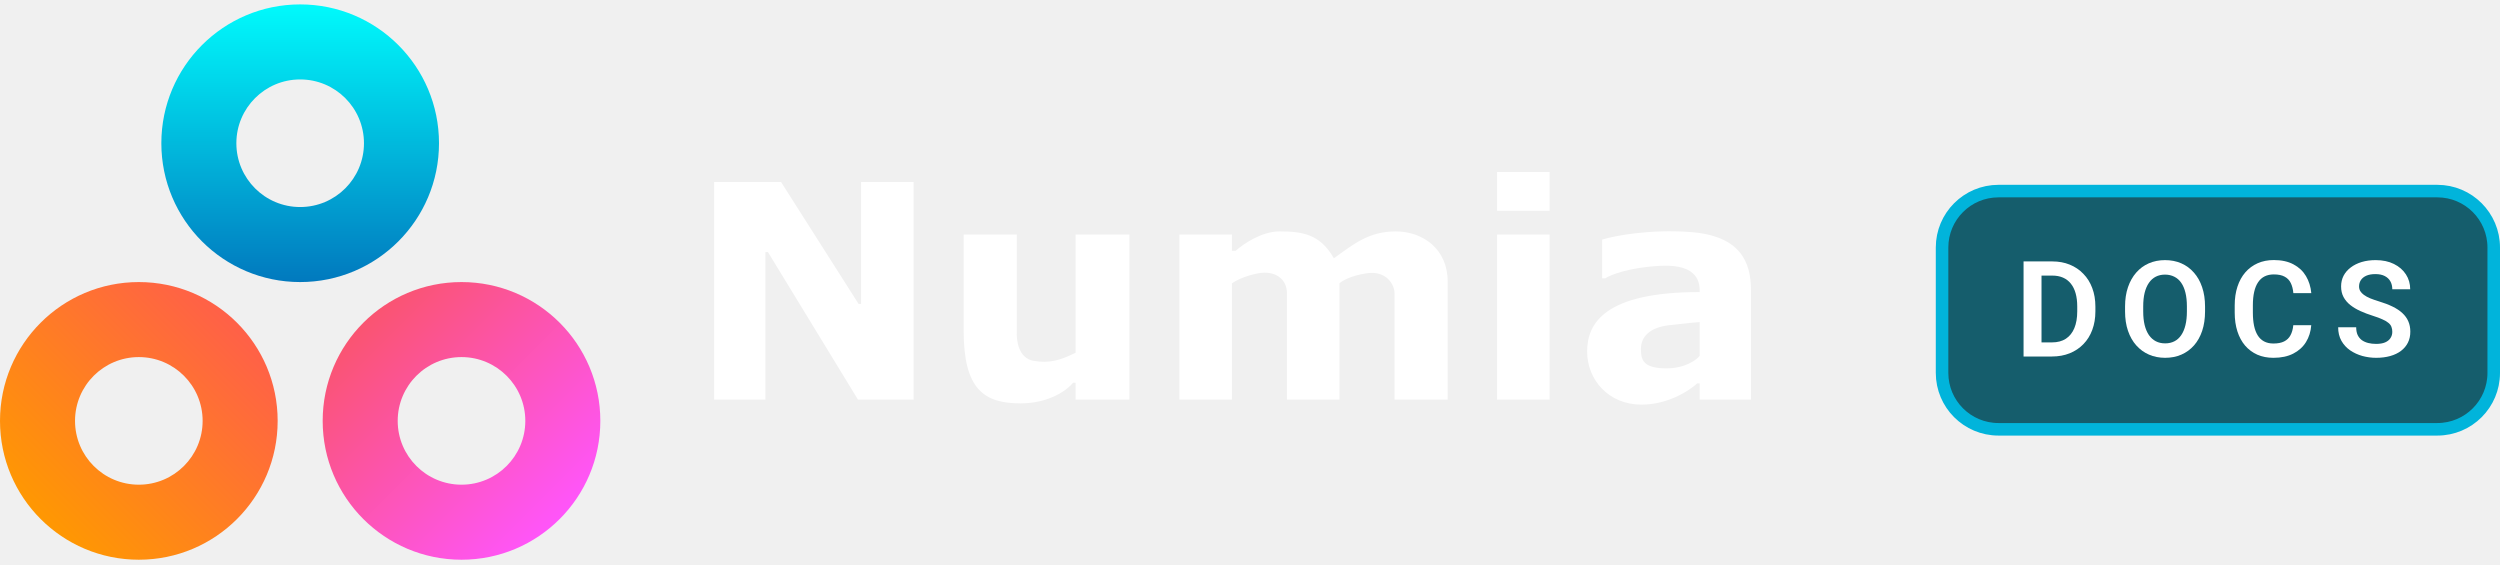
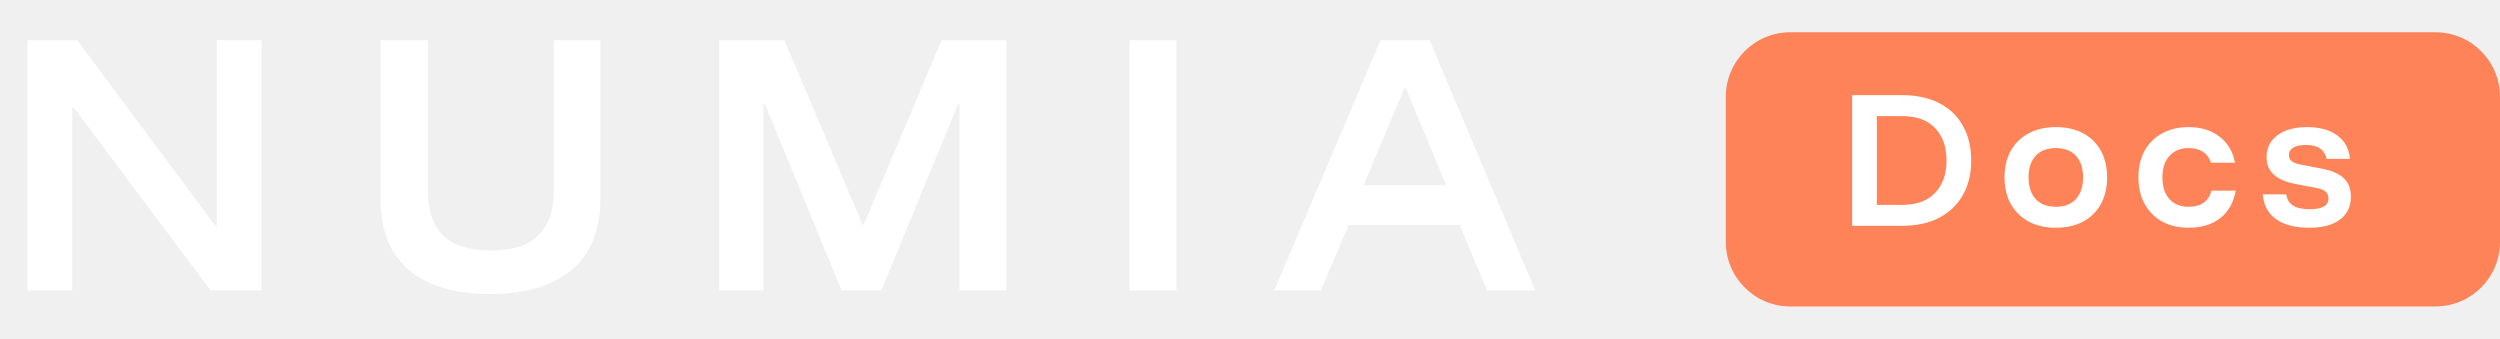
- <svg xmlns="http://www.w3.org/2000/svg" width="257" height="58" viewBox="0 0 257 58" fill="none">
-   <path fill-rule="evenodd" clip-rule="evenodd" d="M164.7 28.61V24.624C165.986 24.239 169.599 23.544 173.764 23.853C178.971 24.239 180 27.003 180 29.831V41.081H174.729V39.41H174.471C173.7 40.139 171.476 41.596 168.75 41.596C165.343 41.596 163.157 39.024 163.157 36.131C163.157 33.239 164.957 30.024 174.729 30.024C174.729 30.014 174.729 30.003 174.729 29.992C174.73 29.252 174.732 27.134 170.743 27.324C167.503 27.479 165.579 28.246 165.021 28.61H164.7ZM174.729 33.11V36.581C174.386 37.01 173.224 37.867 171.321 37.867C168.943 37.867 168.686 37.031 168.686 35.874C168.686 34.717 169.457 33.689 171.579 33.431C173.276 33.226 174.386 33.131 174.729 33.11Z" fill="white" />
-   <path d="M159.3 24.11H153.9V41.081H159.3V24.11Z" fill="white" />
-   <path d="M159.3 17.681H153.9V21.667H159.3V17.681Z" fill="white" />
-   <path d="M126.643 24.11H121.243V41.081H126.643V29.124C126.964 28.889 127.954 28.353 129.343 28.096C131.079 27.774 132.3 28.674 132.3 30.153V41.081H137.7V29.124C137.936 28.889 138.819 28.353 140.464 28.096C142.521 27.774 143.357 29.253 143.357 30.153V41.081H148.821V28.931C148.821 25.589 146.25 23.789 143.486 23.789C140.721 23.789 139.179 25.074 137.121 26.553C135.707 24.046 133.843 23.789 131.529 23.789C129.677 23.789 127.757 25.117 127.029 25.781H126.643V24.11Z" fill="white" />
-   <path d="M104.529 24.11H99.064V34.01C99.064 40.053 101.186 41.467 104.914 41.467C107.897 41.467 109.757 40.053 110.314 39.346H110.571V41.081H116.1V24.11H110.571V36.26C108.9 37.096 107.807 37.353 106.264 37.096C104.721 36.839 104.464 35.039 104.529 34.01V24.11Z" fill="white" />
-   <path d="M78.686 41.081H73.414V18.71H80.293L88.264 31.246H88.521V18.71H93.921V41.081H88.2L78.943 25.91H78.686V41.081Z" fill="white" />
-   <path d="M28.543 43.267C28.543 51.149 22.153 57.539 14.271 57.539C6.39 57.539 0 51.149 0 43.267C0 35.385 6.39 28.996 14.271 28.996C22.153 28.996 28.543 35.385 28.543 43.267ZM7.713 43.267C7.713 46.889 10.649 49.826 14.271 49.826C17.894 49.826 20.83 46.889 20.83 43.267C20.83 39.645 17.894 36.708 14.271 36.708C10.649 36.708 7.713 39.645 7.713 43.267Z" fill="url(#paint0_linear_4_150)" />
-   <path d="M61.714 43.267C61.714 51.149 55.325 57.539 47.443 57.539C39.561 57.539 33.171 51.149 33.171 43.267C33.171 35.385 39.561 28.996 47.443 28.996C55.325 28.996 61.714 35.385 61.714 43.267ZM40.884 43.267C40.884 46.889 43.821 49.826 47.443 49.826C51.065 49.826 54.002 46.889 54.002 43.267C54.002 39.645 51.065 36.708 47.443 36.708C43.821 36.708 40.884 39.645 40.884 43.267Z" fill="url(#paint1_linear_4_150)" />
-   <path d="M45.129 14.724C45.129 22.606 38.739 28.996 30.857 28.996C22.975 28.996 16.586 22.606 16.586 14.724C16.586 6.842 22.975 0.453 30.857 0.453C38.739 0.453 45.129 6.842 45.129 14.724ZM24.298 14.724C24.298 18.347 27.235 21.283 30.857 21.283C34.479 21.283 37.416 18.347 37.416 14.724C37.416 11.102 34.479 8.166 30.857 8.166C27.235 8.166 24.298 11.102 24.298 14.724Z" fill="url(#paint2_linear_4_150)" />
-   <rect x="199.644" y="19.644" width="56.711" height="24.489" rx="5.8" fill="#155D6C" />
-   <rect x="199.644" y="19.644" width="56.711" height="24.489" rx="5.8" stroke="#01B4DB" stroke-width="1.289" />
-   <path d="M245.928 34.111C245.928 33.923 245.899 33.755 245.841 33.608C245.787 33.455 245.687 33.319 245.539 33.198C245.396 33.073 245.192 32.952 244.928 32.836C244.669 32.715 244.333 32.589 243.921 32.46C243.465 32.316 243.04 32.155 242.646 31.976C242.252 31.797 241.905 31.589 241.605 31.352C241.31 31.115 241.079 30.842 240.914 30.533C240.748 30.22 240.665 29.857 240.665 29.445C240.665 29.043 240.75 28.676 240.92 28.345C241.095 28.013 241.341 27.729 241.659 27.492C241.977 27.25 242.35 27.065 242.78 26.935C243.214 26.805 243.693 26.74 244.217 26.74C244.942 26.74 245.568 26.872 246.096 27.136C246.629 27.4 247.04 27.758 247.331 28.21C247.622 28.662 247.768 29.17 247.768 29.734H245.928C245.928 29.43 245.863 29.161 245.734 28.928C245.608 28.696 245.416 28.512 245.156 28.378C244.901 28.244 244.579 28.177 244.19 28.177C243.814 28.177 243.5 28.233 243.25 28.345C243.004 28.456 242.818 28.609 242.693 28.801C242.572 28.993 242.511 29.208 242.511 29.445C242.511 29.624 242.554 29.786 242.639 29.929C242.724 30.067 242.852 30.2 243.022 30.325C243.192 30.446 243.402 30.56 243.653 30.667C243.908 30.77 244.203 30.873 244.539 30.976C245.076 31.137 245.546 31.316 245.948 31.513C246.356 31.71 246.694 31.934 246.962 32.184C247.235 32.435 247.439 32.717 247.573 33.03C247.712 33.343 247.781 33.699 247.781 34.097C247.781 34.518 247.698 34.894 247.533 35.225C247.367 35.556 247.13 35.838 246.821 36.071C246.512 36.304 246.141 36.481 245.707 36.602C245.277 36.722 244.796 36.783 244.264 36.783C243.789 36.783 243.319 36.72 242.854 36.595C242.393 36.465 241.974 36.273 241.598 36.017C241.223 35.758 240.923 35.431 240.699 35.037C240.475 34.639 240.363 34.174 240.363 33.641H242.216C242.216 33.95 242.265 34.214 242.364 34.433C242.467 34.648 242.61 34.825 242.793 34.964C242.981 35.098 243.201 35.196 243.451 35.259C243.702 35.322 243.973 35.353 244.264 35.353C244.639 35.353 244.948 35.301 245.19 35.198C245.436 35.091 245.62 34.943 245.74 34.755C245.866 34.567 245.928 34.353 245.928 34.111Z" fill="white" />
-   <path d="M235.75 33.433H237.596C237.547 34.086 237.365 34.666 237.052 35.172C236.739 35.673 236.303 36.067 235.743 36.353C235.184 36.639 234.506 36.783 233.709 36.783C233.096 36.783 232.543 36.675 232.051 36.461C231.563 36.241 231.145 35.93 230.796 35.527C230.451 35.12 230.187 34.632 230.004 34.064C229.82 33.491 229.728 32.849 229.728 32.137V31.392C229.728 30.681 229.822 30.038 230.01 29.466C230.198 28.893 230.467 28.405 230.816 28.002C231.169 27.595 231.592 27.282 232.085 27.062C232.581 26.843 233.136 26.733 233.749 26.733C234.546 26.733 235.22 26.881 235.77 27.177C236.32 27.467 236.748 27.868 237.052 28.378C237.357 28.888 237.54 29.474 237.603 30.137H235.757C235.721 29.725 235.631 29.376 235.488 29.09C235.349 28.803 235.139 28.586 234.857 28.439C234.58 28.286 234.21 28.21 233.749 28.21C233.391 28.21 233.076 28.277 232.803 28.412C232.534 28.546 232.311 28.747 232.132 29.016C231.953 29.28 231.818 29.611 231.729 30.009C231.639 30.403 231.595 30.86 231.595 31.379V32.137C231.595 32.634 231.635 33.079 231.715 33.473C231.796 33.867 231.921 34.2 232.091 34.473C232.261 34.746 232.481 34.955 232.749 35.098C233.018 35.241 233.338 35.313 233.709 35.313C234.161 35.313 234.528 35.241 234.81 35.098C235.096 34.955 235.314 34.744 235.461 34.467C235.613 34.189 235.71 33.845 235.75 33.433Z" fill="white" />
-   <path d="M226.679 31.513V32.017C226.679 32.755 226.581 33.419 226.384 34.01C226.187 34.596 225.907 35.096 225.545 35.507C225.182 35.919 224.75 36.234 224.249 36.454C223.748 36.673 223.191 36.783 222.577 36.783C221.973 36.783 221.418 36.673 220.913 36.454C220.411 36.234 219.977 35.919 219.61 35.507C219.243 35.096 218.959 34.596 218.758 34.01C218.556 33.419 218.456 32.755 218.456 32.017V31.513C218.456 30.77 218.556 30.105 218.758 29.519C218.959 28.933 219.241 28.434 219.604 28.022C219.966 27.606 220.398 27.288 220.899 27.069C221.405 26.85 221.96 26.74 222.564 26.74C223.177 26.74 223.734 26.85 224.236 27.069C224.737 27.288 225.169 27.606 225.531 28.022C225.898 28.434 226.18 28.933 226.377 29.519C226.578 30.105 226.679 30.77 226.679 31.513ZM224.813 32.017V31.5C224.813 30.967 224.764 30.499 224.665 30.097C224.567 29.689 224.421 29.347 224.229 29.07C224.036 28.792 223.799 28.584 223.517 28.445C223.235 28.302 222.918 28.23 222.564 28.23C222.206 28.23 221.888 28.302 221.611 28.445C221.338 28.584 221.105 28.792 220.913 29.07C220.72 29.347 220.572 29.689 220.47 30.097C220.371 30.499 220.322 30.967 220.322 31.5V32.017C220.322 32.545 220.371 33.012 220.47 33.419C220.572 33.827 220.72 34.171 220.913 34.453C221.11 34.731 221.347 34.941 221.624 35.084C221.902 35.227 222.219 35.299 222.577 35.299C222.935 35.299 223.253 35.227 223.531 35.084C223.808 34.941 224.041 34.731 224.229 34.453C224.421 34.171 224.567 33.827 224.665 33.419C224.764 33.012 224.813 32.545 224.813 32.017Z" fill="white" />
-   <path d="M210.942 36.648H208.834L208.848 35.198H210.942C211.511 35.198 211.987 35.073 212.372 34.822C212.757 34.567 213.048 34.203 213.245 33.728C213.442 33.249 213.54 32.677 213.54 32.01V31.506C213.54 30.992 213.484 30.537 213.372 30.144C213.26 29.75 213.095 29.419 212.876 29.15C212.661 28.881 212.395 28.678 212.077 28.539C211.759 28.4 211.394 28.331 210.983 28.331H208.794V26.874H210.983C211.636 26.874 212.231 26.984 212.768 27.203C213.31 27.423 213.777 27.738 214.171 28.15C214.57 28.557 214.874 29.045 215.084 29.613C215.299 30.182 215.406 30.817 215.406 31.52V32.01C215.406 32.708 215.299 33.343 215.084 33.916C214.874 34.485 214.57 34.972 214.171 35.38C213.777 35.787 213.307 36.1 212.761 36.319C212.215 36.539 211.609 36.648 210.942 36.648ZM209.868 26.874V36.648H208.022V26.874H209.868Z" fill="white" />
-   <defs>
-     <linearGradient id="paint0_linear_4_150" x1="25.246" y1="34.074" x2="5.06" y2="54.26" gradientUnits="userSpaceOnUse">
-       <stop stop-color="#FF6048" />
-       <stop offset="1" stop-color="#FF9802" />
-     </linearGradient>
-     <linearGradient id="paint1_linear_4_150" x1="36.643" y1="33.946" x2="56.829" y2="54.131" gradientUnits="userSpaceOnUse">
-       <stop stop-color="#FA5471" />
-       <stop offset="1" stop-color="#FF55FA" />
-     </linearGradient>
-     <linearGradient id="paint2_linear_4_150" x1="30.857" y1="0.453" x2="30.857" y2="28.996" gradientUnits="userSpaceOnUse">
-       <stop stop-color="#00FAFC" />
-       <stop offset="1" stop-color="#0179BE" />
-     </linearGradient>
-   </defs>
+ <svg xmlns="http://www.w3.org/2000/svg" width="155" height="21" viewBox="0 0 155 21" fill="none">
+   <path d="M16.216 18H13.057L4.557 6.647H4.48V18H1.704V2.492H4.786L13.363 14.018H13.44V2.492H16.216V18ZM30.352 18.23C28.973 18.23 27.773 18.019 26.752 17.598C25.731 17.164 24.946 16.507 24.397 15.626C23.861 14.745 23.593 13.635 23.593 12.295V2.492H26.542V11.931C26.542 13.092 26.854 13.986 27.48 14.611C28.105 15.224 29.094 15.53 30.447 15.53C31.8 15.53 32.783 15.211 33.396 14.573C34.021 13.922 34.334 13.048 34.334 11.95V2.492H37.225V12.333C37.225 14.286 36.618 15.76 35.406 16.756C34.206 17.738 32.521 18.23 30.352 18.23ZM44.593 18V2.492H48.633L53.477 13.922H53.553L58.378 2.492H62.398V18H59.488V6.436H59.412L54.645 18H52.175L47.408 6.417H47.331V18H44.593ZM70.026 18V2.492H72.936V18H70.026ZM79.006 18L85.592 2.492H88.636L95.183 18H92.197L90.493 13.941H83.62L81.897 18H79.006ZM84.539 11.491H89.67L87.162 5.479H87.066L84.539 11.491Z" fill="white" />
+   <rect x="107" y="2" width="48" height="17" rx="4" fill="#FE8358" />
+   <path d="M114.834 14V5.9H117.944C118.824 5.9 119.584 6.063 120.224 6.39C120.864 6.717 121.354 7.183 121.694 7.79C122.041 8.397 122.214 9.117 122.214 9.95C122.214 10.777 122.041 11.493 121.694 12.1C121.347 12.707 120.854 13.177 120.214 13.51C119.574 13.837 118.817 14 117.944 14H114.834ZM116.364 12.7H117.944C118.831 12.7 119.507 12.453 119.974 11.96C120.447 11.46 120.684 10.79 120.684 9.95C120.684 9.103 120.447 8.433 119.974 7.94C119.507 7.447 118.831 7.2 117.944 7.2H116.364V12.7ZM127.47 14.12C126.823 14.12 126.26 13.993 125.78 13.74C125.306 13.48 124.936 13.117 124.67 12.65C124.41 12.183 124.28 11.633 124.28 11C124.28 10.36 124.41 9.807 124.67 9.34C124.936 8.873 125.31 8.513 125.79 8.26C126.27 8.007 126.83 7.88 127.47 7.88C128.123 7.88 128.683 8.007 129.15 8.26C129.623 8.513 129.99 8.873 130.25 9.34C130.51 9.807 130.64 10.36 130.64 11C130.64 11.633 130.51 12.187 130.25 12.66C129.99 13.127 129.623 13.487 129.15 13.74C128.676 13.993 128.116 14.12 127.47 14.12ZM127.47 12.82C128.003 12.82 128.416 12.66 128.71 12.34C129.003 12.013 129.15 11.567 129.15 11C129.15 10.427 129.003 9.98 128.71 9.66C128.416 9.34 128.003 9.18 127.47 9.18C126.93 9.18 126.51 9.34 126.21 9.66C125.916 9.98 125.77 10.423 125.77 10.99C125.77 11.563 125.916 12.013 126.21 12.34C126.51 12.66 126.93 12.82 127.47 12.82ZM135.691 14.12C135.071 14.12 134.528 13.993 134.061 13.74C133.595 13.48 133.231 13.117 132.971 12.65C132.711 12.183 132.581 11.633 132.581 11C132.581 10.367 132.708 9.817 132.961 9.35C133.221 8.883 133.585 8.523 134.051 8.27C134.518 8.01 135.065 7.88 135.691 7.88C136.465 7.88 137.105 8.077 137.611 8.47C138.118 8.857 138.438 9.397 138.571 10.09H137.081C136.981 9.79 136.815 9.563 136.581 9.41C136.348 9.257 136.051 9.18 135.691 9.18C135.198 9.18 134.805 9.34 134.511 9.66C134.218 9.973 134.071 10.42 134.071 11C134.071 11.58 134.218 12.03 134.511 12.35C134.805 12.663 135.198 12.82 135.691 12.82C136.465 12.82 136.938 12.487 137.111 11.82H138.611C138.485 12.547 138.168 13.113 137.661 13.52C137.155 13.92 136.498 14.12 135.691 14.12ZM143.155 14.12C142.289 14.12 141.605 13.94 141.105 13.58C140.605 13.213 140.335 12.703 140.295 12.05H141.745C141.792 12.363 141.935 12.597 142.175 12.75C142.415 12.897 142.762 12.97 143.215 12.97C143.982 12.97 144.365 12.747 144.365 12.3C144.365 12.12 144.305 11.98 144.185 11.88C144.072 11.78 143.879 11.703 143.605 11.65L142.285 11.4C141.112 11.173 140.525 10.62 140.525 9.74C140.525 9.173 140.749 8.723 141.195 8.39C141.642 8.05 142.259 7.88 143.045 7.88C143.832 7.88 144.455 8.053 144.915 8.4C145.382 8.74 145.642 9.223 145.695 9.85H144.255C144.182 9.55 144.042 9.333 143.835 9.2C143.635 9.06 143.345 8.99 142.965 8.99C142.625 8.99 142.365 9.043 142.185 9.15C142.005 9.257 141.915 9.413 141.915 9.62C141.915 9.773 141.972 9.897 142.085 9.99C142.199 10.083 142.379 10.153 142.625 10.2L143.975 10.46C144.589 10.58 145.039 10.78 145.325 11.06C145.612 11.34 145.755 11.717 145.755 12.19C145.755 12.797 145.532 13.27 145.085 13.61C144.639 13.95 143.995 14.12 143.155 14.12Z" fill="white" />
</svg>
